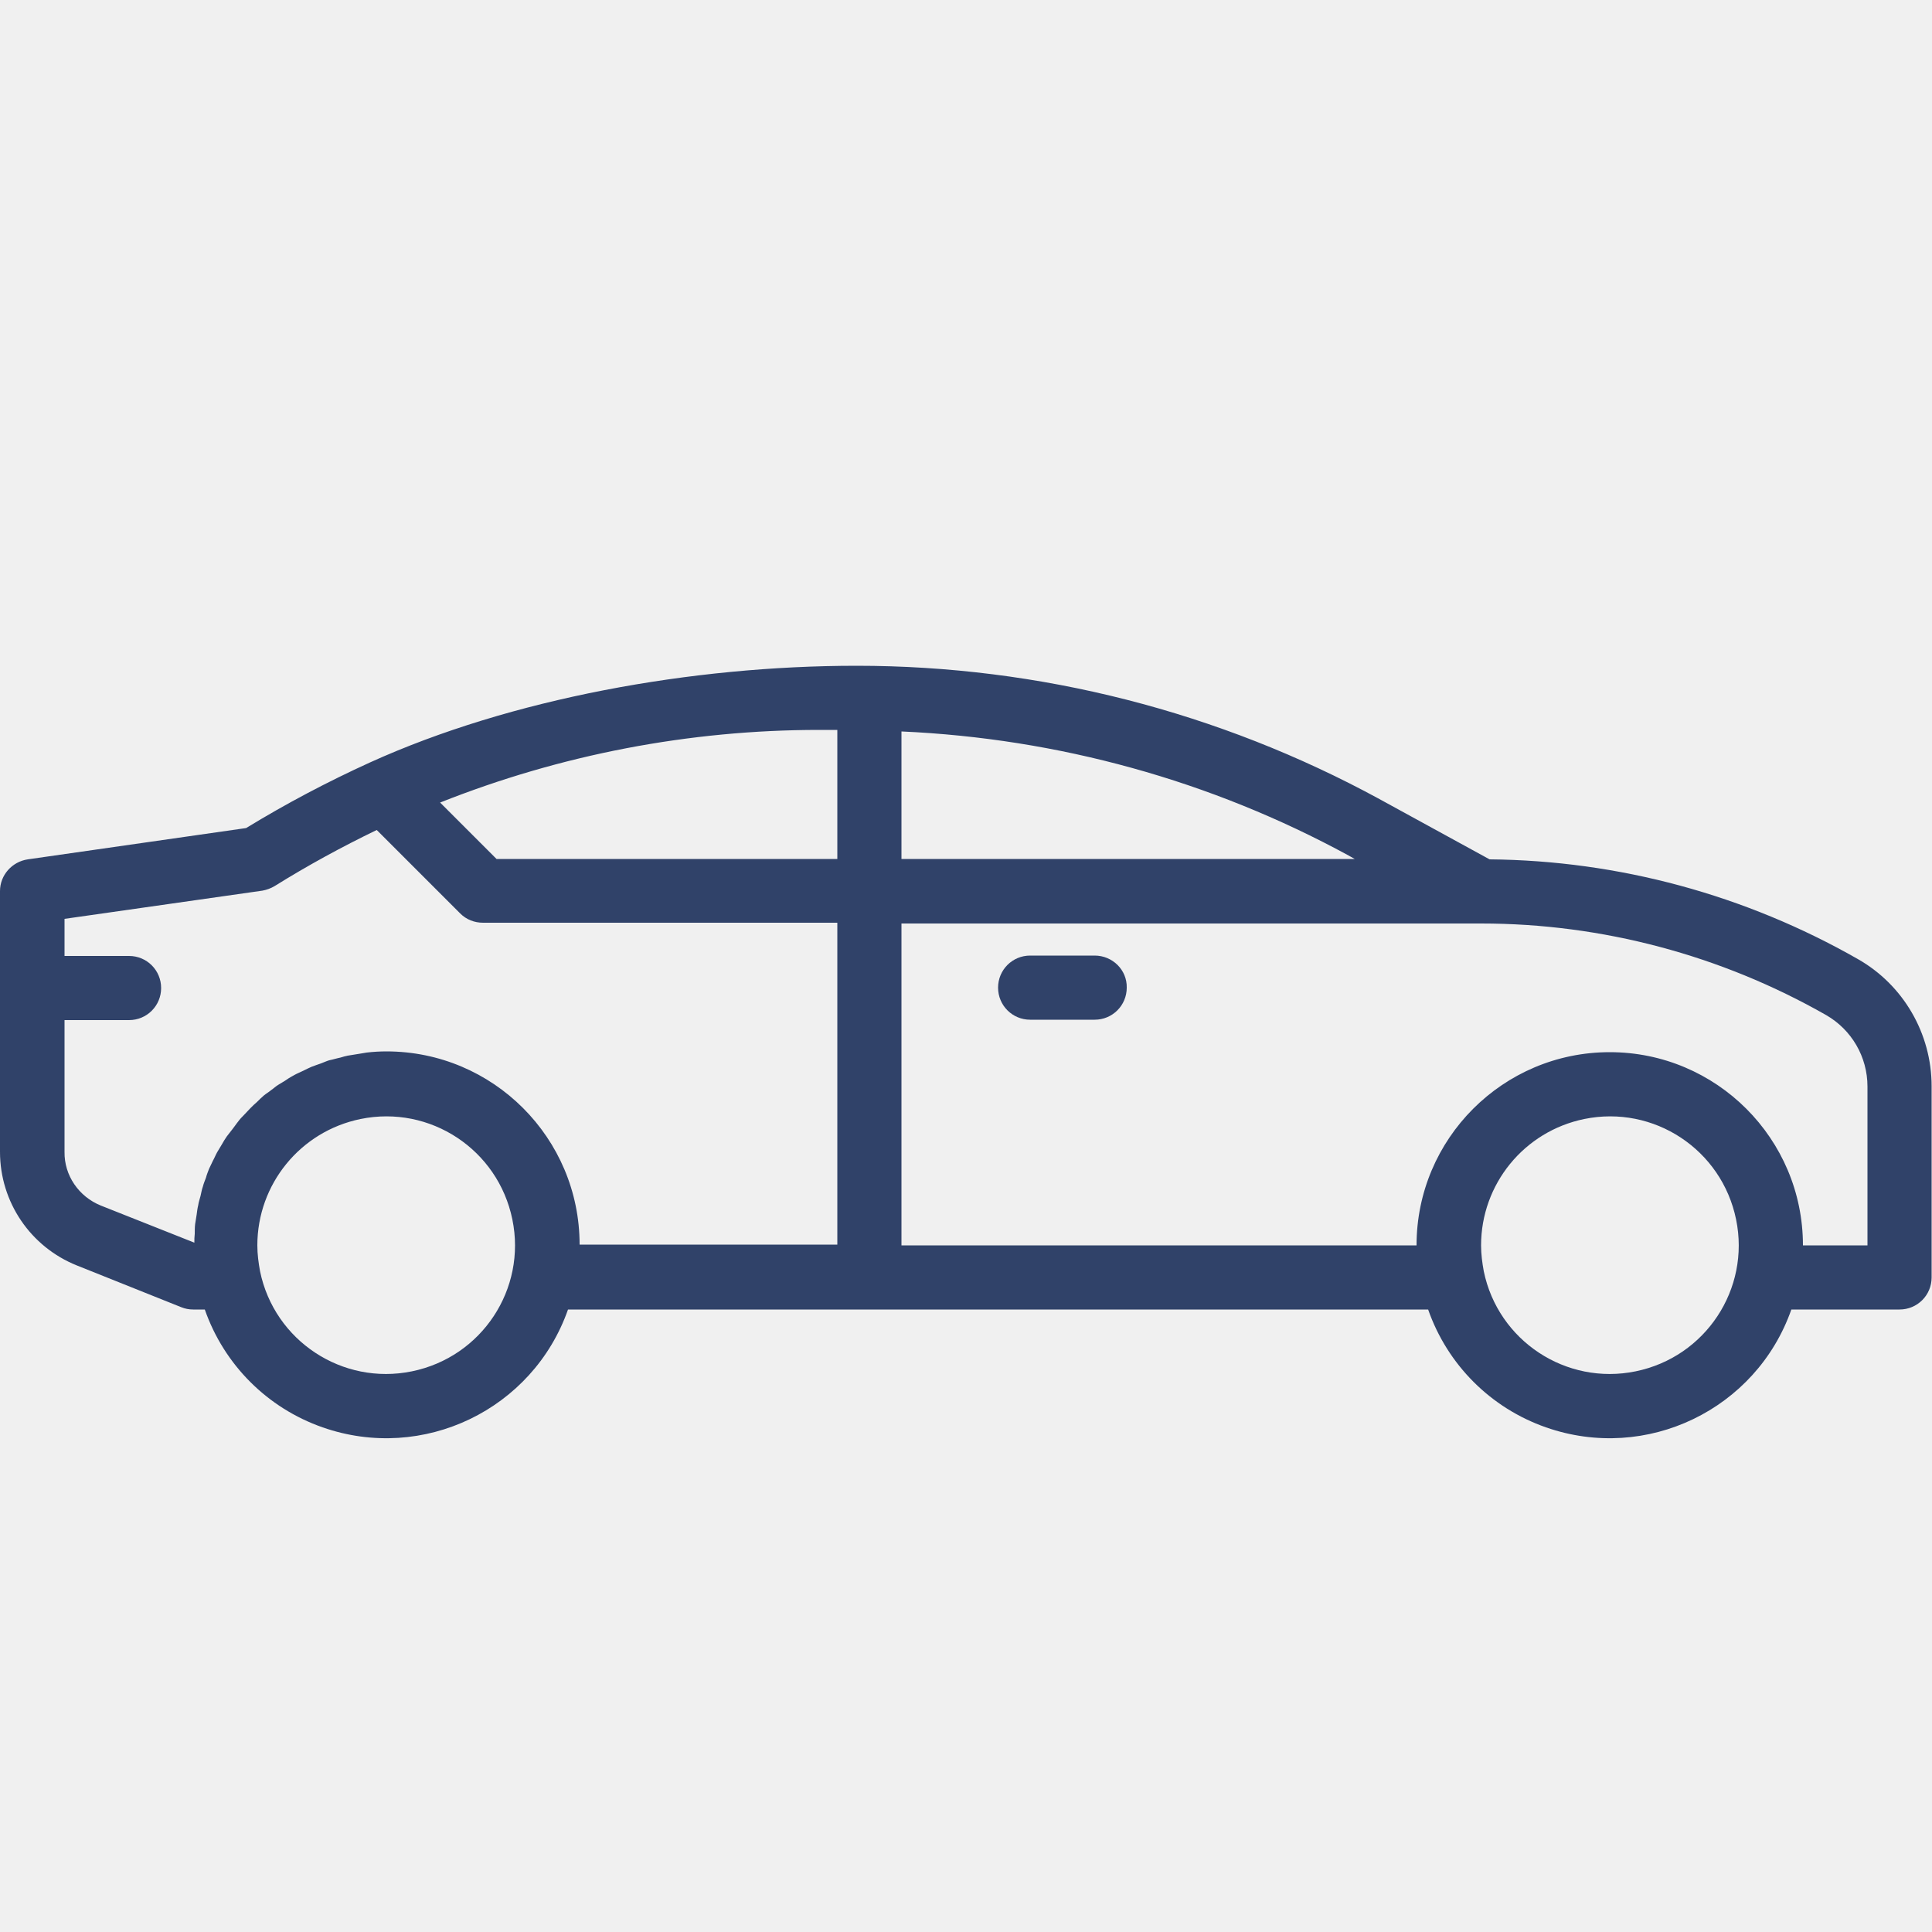
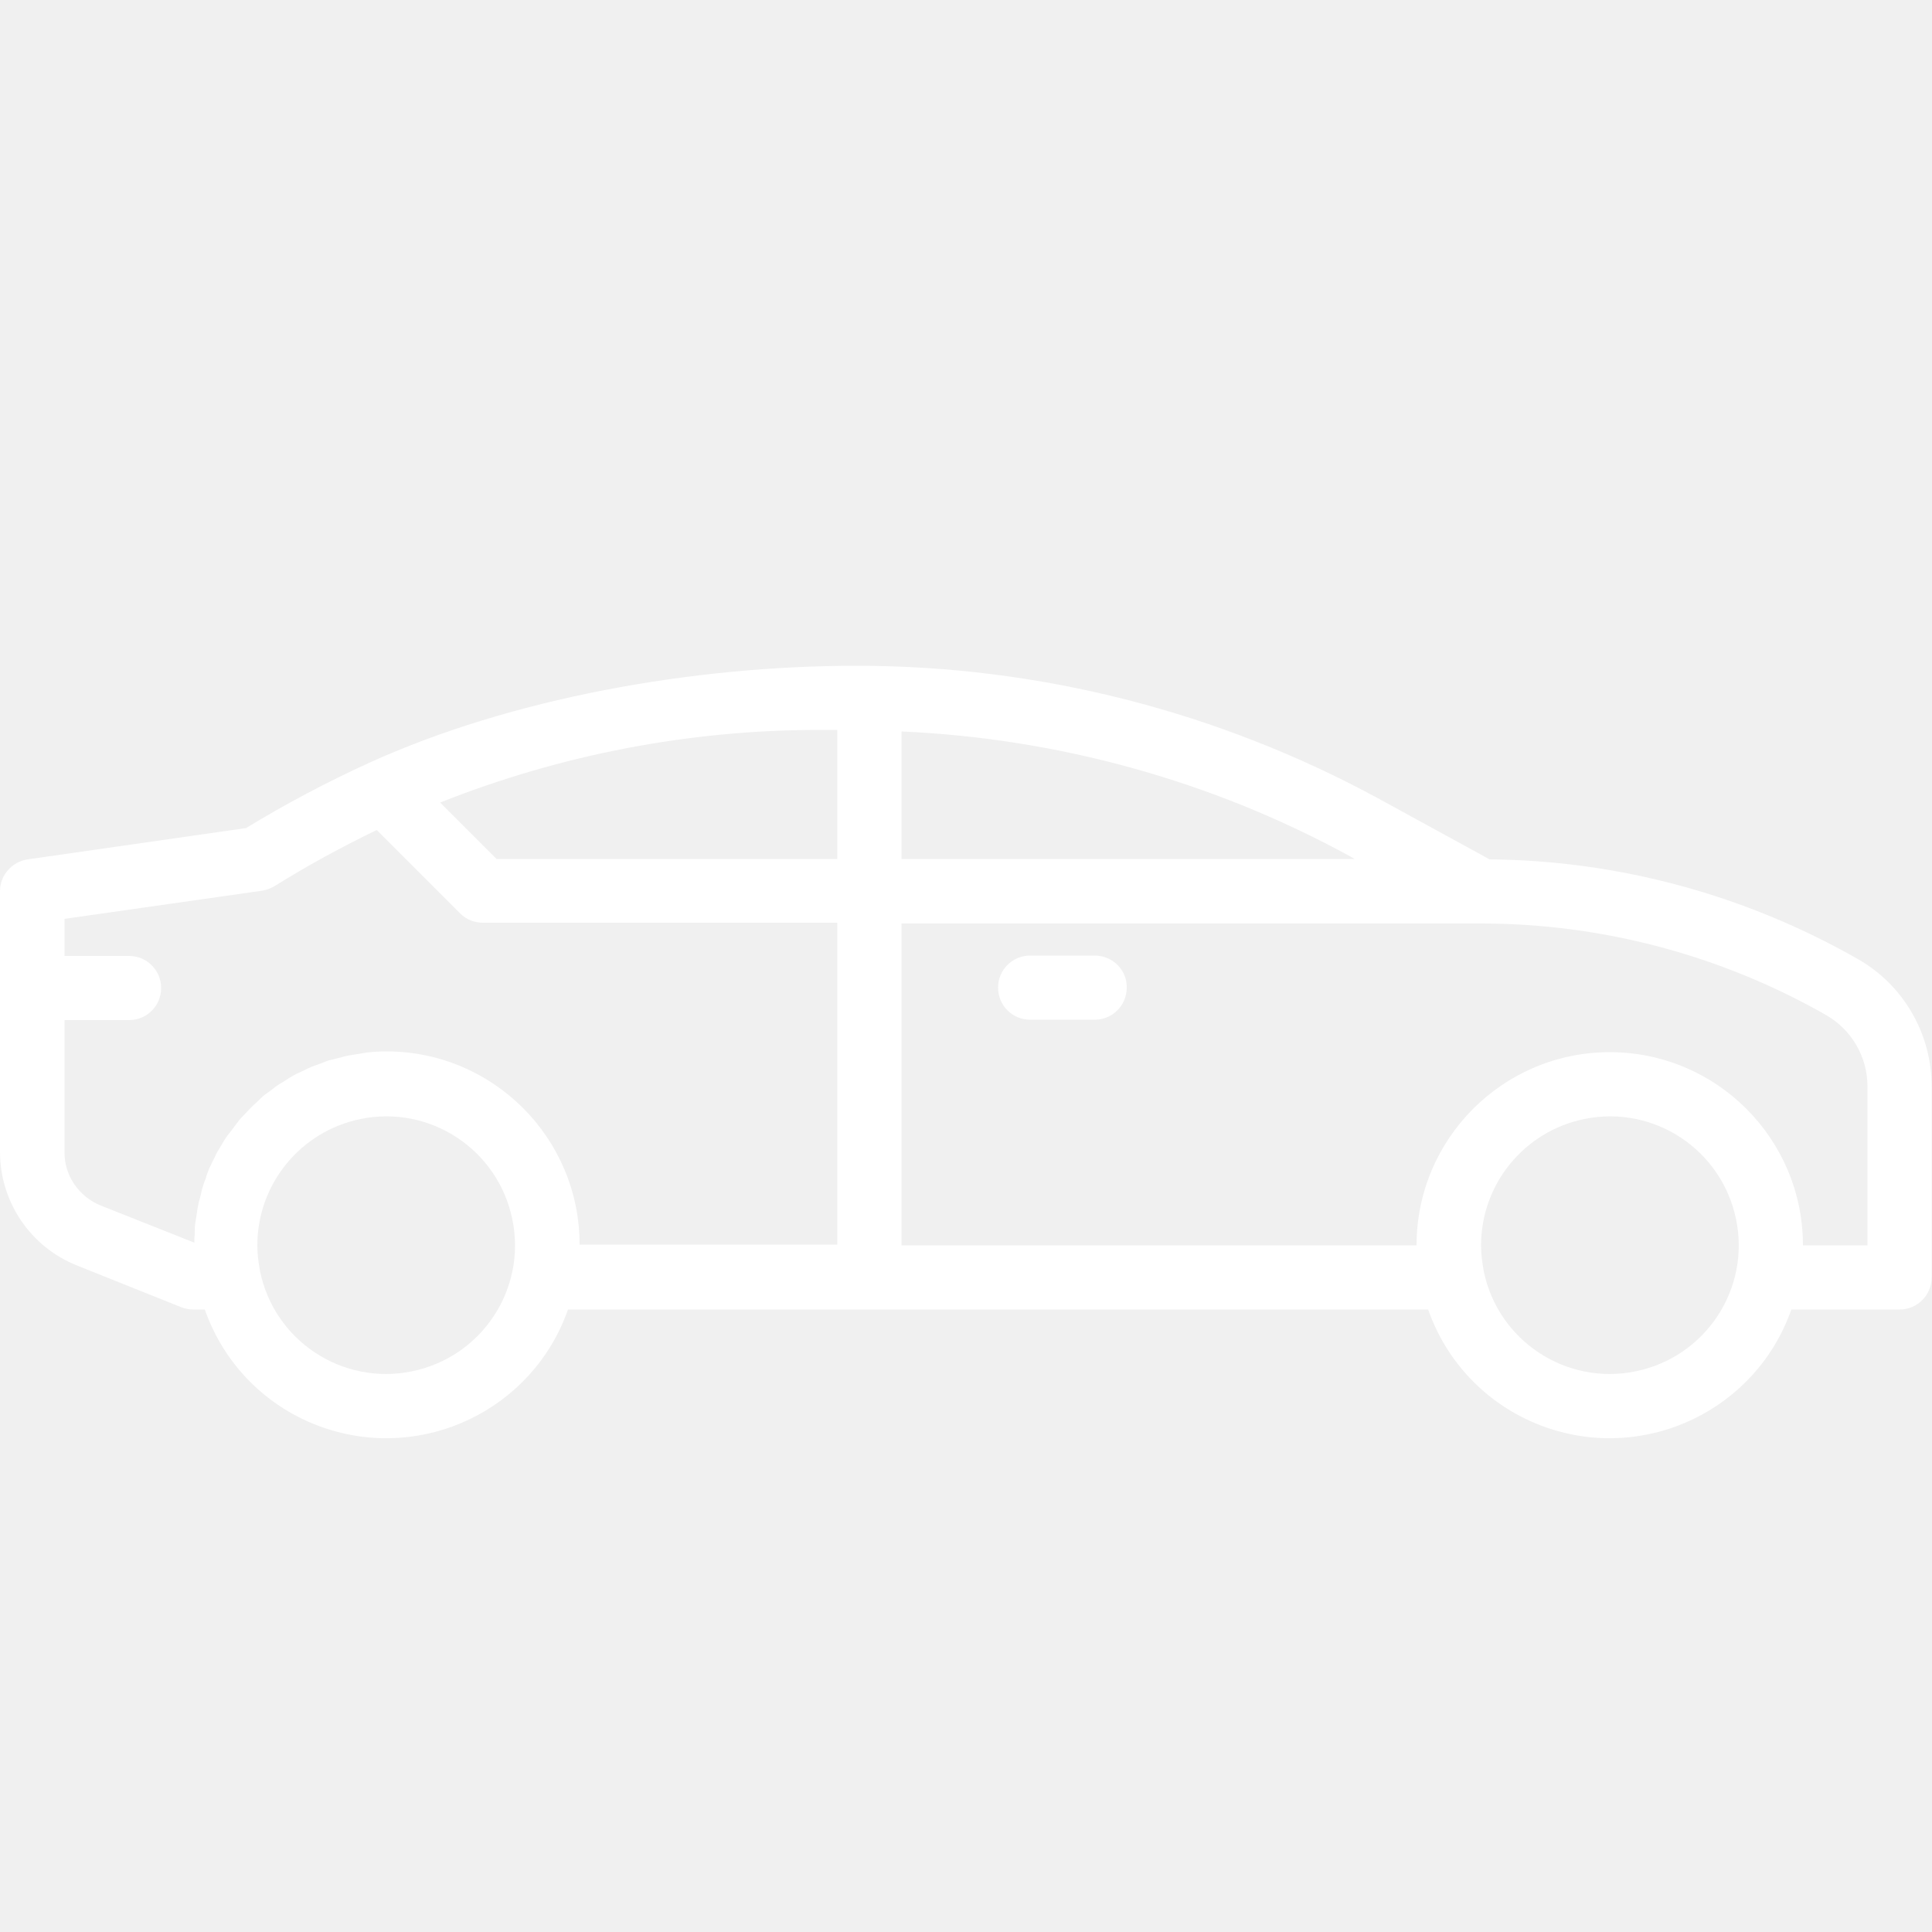
<svg xmlns="http://www.w3.org/2000/svg" version="1.1" x="0px" y="0px" viewBox="0 0 500 500" style="enable-background:new 0 0 500 500;" xml:space="preserve">
  <style type="text/css">
	.st0{display:none;}
- 	.st1{display:inline;fill:#304269;}
+ 	.st1{display:inline;fill:#ffffff;}
	.st2{display:inline;}
	.st3{fill:#91BED4;}
	.st4{fill:#F26101;}
	.st5{fill:none;stroke:#91BED4;stroke-width:20;stroke-miterlimit:10;}
	.st6{display:inline;fill:none;stroke:#91BED4;stroke-width:20;stroke-miterlimit:10;}
	.st7{display:inline;fill:#D9E8F5;}
	.st8{display:inline;fill:#F26101;}
	.st9{fill:#FFFFFF;}
	.st10{fill:#D9E8F5;}
- 	.st11{fill:#304269;}
+ 	.st11{fill:#ffffff;}
	.st12{display:inline;fill:#CAE4F5;}
	.st13{display:inline;fill:#B4D3E1;}
	.st14{display:inline;fill:#FFFFFF;}
	.st15{display:inline;fill:#91BED4;}
	.st16{fill:none;stroke:#91BED4;stroke-width:6;stroke-miterlimit:10;}
	.st17{fill:none;stroke:#91BED4;stroke-width:3;stroke-miterlimit:10;}
- 	.st18{opacity:0.5;fill:#304269;}
+ 	.st18{opacity:0.5;fill:#ffffff;}
</style>
  <g id="Слой_5" class="st0">
    <rect x="-1672" y="-628" class="st1" width="2271" height="1242" />
  </g>
  <g id="route" class="st0">
</g>
  <g id="calendar__x28_копия_x29_" class="st0">
</g>
  <g id="guide" class="st0">
</g>
  <g id="enjoy">
    <g class="st0">
      <path class="st7" d="M7.1,332v69c0,5.4,3.2,10.3,8.1,12.5l31.6,14.1c2.7,1.2,5.6,1.8,8.5,1.8h418.1c10.7,0,19.3-8.6,19.3-19.3    v-36.9c0-6.5-1.8-12.9-5.1-18.4l-2.3-3.7c-7.5-12.4-19.8-21.1-34-23.9l-65-12.9c-13.2-2.6-25.7-9.7-36.8-17.2l-47.1-31.8    c-16.7-11.3-36.3-17.3-56.5-17.3h-86.5c-26.7,0-52.3,10.6-71.2,29.4l0,0c-13.8,13.8-31.4,23.3-50.5,27.3l-10.2,2.1    C15.7,309.2,7.1,319.7,7.1,332L7.1,332z" />
      <path class="st14" d="M67.7,327.7c0-4.3,2.4-8.2,6.2-10.1c11-5.7,21.1-13.1,30-22c14.9-14.9,34.7-23,55.8-23h86.5    c15.8,0,31.2,4.7,44.2,13.5l47.1,31.8c3.1,2.1,6.3,4.1,9.6,5.9c4.3,2.4,7.1,6.9,7.1,11.8l0,0c0,1.9-1.6,3.5-3.5,3.5H79.1    C72.8,339.1,67.7,334,67.7,327.7L67.7,327.7L67.7,327.7z" />
      <path class="st14" d="M414.6,383.6c22.2,0,40.1,18,40.1,40.1c0,22.2-18,40.1-40.1,40.1c-22.2,0-40.1-18-40.1-40.1    C374.5,401.5,392.4,383.6,414.6,383.6L414.6,383.6z" />
      <path class="st14" d="M87.1,383.6c22.2,0,40.1,18,40.1,40.1c0,22.2-18,40.1-40.1,40.1c-22.2,0-40.1-18-40.1-40.1    C47,401.5,65,383.6,87.1,383.6L87.1,383.6z" />
      <path class="st12" d="M87.1,409.2c8,0,14.5,6.5,14.5,14.5s-6.5,14.5-14.5,14.5c-8,0-14.5-6.5-14.5-14.5S79.1,409.2,87.1,409.2    L87.1,409.2z" />
      <path class="st12" d="M414.6,409.2c8,0,14.5,6.5,14.5,14.5s-6.5,14.5-14.5,14.5c-8,0-14.5-6.5-14.5-14.5S406.6,409.2,414.6,409.2    L414.6,409.2z" />
      <path class="st15" d="M193.3,332v-52.3h52.9c14.4,0,28.3,4.3,40.3,12.3l47.1,31.8c3.3,2.2,6.7,4.3,10.1,6.2c0.9,0.5,1.6,1.2,2.2,2    H193.3L193.3,332z M350.5,317.5c-3.1-1.7-6.1-3.6-9-5.5l-47.1-31.8c-14.3-9.7-31-14.8-48.2-14.8h-86.5c-23,0-44.6,8.9-60.8,25.1    c-8.4,8.3-17.9,15.3-28.3,20.7c-6.2,3.2-10,9.5-10,16.4c0,10.2,8.3,18.5,18.5,18.5h29.5c3.9,0,7.1-3.2,7.1-7.1    c0-3.9-3.2-7.1-7.1-7.1H79.1c-2.4,0-4.3-1.9-4.3-4.3c0-1.6,0.9-3.1,2.3-3.8c11.7-6.1,22.4-13.9,31.8-23.3    c13.6-13.5,31.6-21,50.8-21H179V332h-23.7c-3.9,0-7.1,3.2-7.1,7.1c0,3.9,3.2,7.1,7.1,7.1h195.3c5.9,0,10.6-4.8,10.6-10.6    C361.3,328.1,357.1,321.2,350.5,317.5L350.5,317.5z" />
      <path class="st8" d="M210.9,357h-22c-3.9,0-7.1,3.2-7.1,7.1c0,3.9,3.2,7.1,7.1,7.1h22c3.9,0,7.1-3.2,7.1-7.1    C218,360.2,214.8,357,210.9,357L210.9,357z" />
      <path class="st15" d="M485.8,410.1c0,6.7-5.5,12.2-12.2,12.2h-11.7c-0.3-10.3-3.9-20.2-10.5-28.3c0-0.1-0.1-0.1-0.1-0.2    c-0.4-0.5-0.8-1-1.3-1.5c-0.1-0.1-0.2-0.3-0.3-0.4c-0.5-0.5-0.9-1-1.4-1.5c-0.1-0.1-0.2-0.2-0.2-0.2c-6.1-6.1-13.7-10.4-21.9-12.4    c-3.7-0.9-7.6-1.4-11.5-1.4c-3.2,0-6.3,0.3-9.3,0.9c-9.1,1.8-17.4,6.2-24.1,12.9c-0.1,0.1-0.2,0.2-0.2,0.2c-0.5,0.5-0.9,1-1.4,1.5    c-0.1,0.1-0.2,0.2-0.3,0.4c-0.4,0.5-0.9,1-1.3,1.5c0,0-0.1,0.1-0.1,0.2c-6.6,8.1-10.2,17.9-10.5,28.3h-233    c-0.3-10.3-3.9-20.2-10.5-28.3c0,0-0.1-0.1-0.1-0.1c-0.4-0.5-0.9-1-1.3-1.5c-0.1-0.1-0.2-0.2-0.2-0.3c-0.5-0.6-1.1-1.2-1.6-1.7    c-2.3-2.3-4.8-4.3-7.4-6c-7.9-5.2-16.9-7.8-26-7.8c-12.1,0-24.2,4.6-33.4,13.8c-0.5,0.5-1,1.1-1.5,1.6c-0.1,0.2-0.3,0.3-0.4,0.5    c-0.4,0.4-0.7,0.8-1,1.2c-0.1,0.2-0.3,0.4-0.4,0.5c-0.3,0.4-0.7,0.9-1,1.3c-0.1,0.1-0.2,0.3-0.3,0.4c-0.9,1.2-1.7,2.5-2.5,3.8    c0,0,0,0.1-0.1,0.1c-0.4,0.6-0.7,1.3-1.1,1.9c0,0,0,0,0,0.1c-2.5,4.7-4.2,9.8-4.9,15.1L18.2,407c-2.4-1.1-3.9-3.4-3.9-6v-69    c0-8.8,6.3-16.6,14.9-18.4l10.2-2.1c20.5-4.3,39.2-14.4,54.1-29.2c17.7-17.6,41.2-27.3,66.2-27.3h86.5c18.8,0,36.9,5.6,52.5,16.1    l47.1,31.8c9.5,6.4,23.8,15.2,39.4,18.3l65,12.9c12.2,2.4,22.9,9.9,29.3,20.6l2.3,3.7l0,0c2.7,4.5,4.1,9.5,4.1,14.7L485.8,410.1    L485.8,410.1L485.8,410.1z M438,447c-6.2,6.2-14.5,9.7-23.3,9.7c-8.8,0-17.1-3.4-23.3-9.7c-11.2-11.2-12.7-28.6-4.3-41.4    c0-0.1,0.1-0.1,0.1-0.2c0.2-0.4,0.5-0.7,0.8-1.1c0.1-0.2,0.2-0.3,0.4-0.5c0.2-0.3,0.4-0.6,0.7-0.9c0.2-0.2,0.4-0.5,0.6-0.7    c0.2-0.2,0.3-0.4,0.5-0.6c0.4-0.4,0.8-0.9,1.2-1.3c6.2-6.2,14.5-9.7,23.3-9.7s17.1,3.4,23.3,9.7c0.4,0.4,0.8,0.9,1.2,1.3    c0.2,0.2,0.3,0.4,0.5,0.6c0.2,0.2,0.4,0.5,0.6,0.7c0.2,0.3,0.4,0.6,0.7,0.9c0.1,0.2,0.2,0.3,0.4,0.5c0.3,0.4,0.5,0.7,0.8,1.1    c0,0.1,0.1,0.1,0.1,0.2C450.6,418.4,449.2,435.8,438,447L438,447z M110.5,447c-6.2,6.2-14.5,9.7-23.3,9.7S70,453.3,63.8,447    c-10-10-12.2-24.9-6.7-37c0-0.1,0.1-0.2,0.1-0.3c0.2-0.4,0.3-0.7,0.5-1.1c0.1-0.2,0.2-0.3,0.3-0.5c0.2-0.3,0.3-0.6,0.5-0.9    c0.1-0.2,0.2-0.4,0.4-0.6c0.2-0.3,0.3-0.5,0.5-0.8c0.2-0.2,0.3-0.5,0.5-0.7c0.2-0.2,0.3-0.5,0.5-0.7c0.2-0.3,0.4-0.5,0.6-0.8    c0.2-0.2,0.3-0.4,0.5-0.6c0.2-0.3,0.5-0.6,0.7-0.9c0.1-0.2,0.3-0.3,0.4-0.5c0.4-0.4,0.7-0.8,1.1-1.2c0,0,0.1-0.1,0.1-0.1    c0.1-0.1,0.2-0.1,0.2-0.2c0.3-0.3,0.7-0.6,1-0.9c0.1-0.1,0.2-0.2,0.3-0.2c0.3-0.3,0.7-0.6,1-0.9c0,0,0.1-0.1,0.1-0.1    c12.1-9.8,29.5-9.8,41.5,0c0,0,0,0,0,0c0.4,0.3,0.7,0.6,1.1,0.9c0.1,0.1,0.1,0.1,0.2,0.2c0.4,0.4,0.8,0.8,1.2,1.2    c0.4,0.4,0.8,0.9,1.2,1.3c0.2,0.2,0.3,0.4,0.5,0.6c0.2,0.2,0.4,0.5,0.6,0.7c0.2,0.3,0.4,0.6,0.7,0.9c0.1,0.2,0.2,0.3,0.4,0.5    c0.3,0.4,0.5,0.7,0.8,1.1c0,0.1,0.1,0.1,0.1,0.2C123.1,418.4,121.7,435.8,110.5,447L110.5,447z M420.3,313.6l-8.7-1.7     M397.4,309.1l-9.5-1.9c-13-2.6-25.8-10.5-34.2-16.2l-47.1-31.8c-17.9-12.1-38.8-18.5-60.5-18.5h-86.5    c-28.8,0-55.8,11.2-76.2,31.5c-12.9,12.9-29.1,21.6-47,25.3l-10.2,2.1C11,302.9,0,316.4,0,332v69c0,8.2,4.9,15.7,12.4,19    l28.4,12.6c1.7,9,6,17.5,13,24.5c9.2,9.2,21.3,13.8,33.4,13.8c12.1,0,24.2-4.6,33.4-13.8c5.9-5.9,9.9-13,12-20.6h236.6    c2.1,7.5,6.1,14.7,12,20.6c8.9,8.9,20.8,13.8,33.4,13.8c12.6,0,24.5-4.9,33.4-13.8c5.9-5.9,9.9-13,12-20.6h13.5    c14.6,0,26.4-11.8,26.4-26.4v-36.9c0-7.8-2.1-15.4-6.1-22.1l0,0l-2.3-3.7c-8.5-14.1-22.6-24-38.7-27.2l-18.4-3.7" />
      <path class="st8" d="M92.4,428.9c-1.4,1.4-3.2,2.2-5.2,2.2c-2,0-3.8-0.8-5.2-2.2c-1.4-1.4-2.2-3.2-2.2-5.2c0-2,0.8-3.8,2.2-5.2    l0,0c1.4-1.4,3.2-2.2,5.2-2.2c2,0,3.8,0.8,5.2,2.2C95.2,421.3,95.2,426,92.4,428.9L92.4,428.9z M87.1,402.1    c-5.8,0-11.2,2.3-15.3,6.3l0,0c-4.1,4.1-6.3,9.5-6.3,15.3c0,5.8,2.2,11.2,6.3,15.3c4.1,4.1,9.5,6.3,15.3,6.3    c5.8,0,11.2-2.2,15.3-6.3c8.4-8.4,8.4-22.2,0-30.6C98.3,404.3,92.9,402.1,87.1,402.1L87.1,402.1z" />
      <path class="st8" d="M419.8,428.9c-1.4,1.4-3.2,2.2-5.2,2.2c-2,0-3.8-0.8-5.2-2.2c-2.9-2.9-2.9-7.6,0-10.4    c1.4-1.4,3.2-2.2,5.2-2.2c2,0,3.8,0.8,5.2,2.2c1.4,1.4,2.2,3.2,2.2,5.2C422,425.7,421.2,427.5,419.8,428.9L419.8,428.9z     M414.6,402.1c-5.8,0-11.2,2.2-15.3,6.3c-8.4,8.4-8.4,22.2,0,30.6c4.1,4.1,9.5,6.3,15.3,6.3c5.8,0,11.2-2.2,15.3-6.3    c4.1-4.1,6.3-9.5,6.3-15.3s-2.2-11.2-6.3-15.3C425.8,404.3,420.4,402.1,414.6,402.1L414.6,402.1z" />
    </g>
    <g>
      <g>
        <g>
          <path class="st11" d="M7.2,222.4C3.1,223,0,226.5,0,230.6l0,67.5c0,13,7.9,24.6,19.9,29.4l27,10.8c1,0.4,2,0.6,3.1,0.6h3      c5,14.3,16.2,25.5,30.5,30.5c26,9.1,54.4-4.6,63.5-30.5h222.6c5,14.3,16.2,25.5,30.5,30.5c26,9.1,54.4-4.6,63.5-30.5h28      c4.6,0,8.3-3.7,8.3-8.3v-49.5c0-13.6-7.3-26.2-19.1-32.9c-29.1-16.6-61.9-25.5-95.3-25.8L357,206.8      c-41.5-22.6-88-34.5-135.3-34.5c-42.7,0-89.5,8.5-125.9,25c-11,5-21.8,10.7-32.1,17L7.2,222.4L7.2,222.4z M384,329      c-0.4-2.2-0.7-4.4-0.7-6.7c0-15.8,11.1-29.5,26.7-32.7c18-3.7,35.6,7.9,39.3,26c3.7,18-7.9,35.6-26,39.3      C405.3,358.6,387.7,347,384,329L384,329z M233.3,239h150c31.3,0,62.1,8.2,89.3,23.7c6.6,3.8,10.7,10.8,10.7,18.5v41.1h-16.7      c0-27.6-22.4-50-50-50c-27.6,0-50,22.4-50,50H233.3V239z M233.3,189.3c40.5,1.8,80.1,12.7,115.7,32.1l1.6,0.9H233.3V189.3z       M216.7,222.3h-88.2l-14.6-14.6c31.2-12.4,64.5-18.8,98.1-18.8h4.7V222.3z M67.3,329c-0.4-2.2-0.7-4.4-0.7-6.7      c0-15.8,11.1-29.5,26.7-32.7c18-3.7,35.6,7.9,39.3,26c3.7,18-7.9,35.6-26,39.3C88.6,358.6,71,347,67.3,329L67.3,329z       M16.7,237.8l51.2-7.3c1.1-0.2,2.2-0.6,3.2-1.2c8.5-5.3,17.3-10.1,26.4-14.5l21.6,21.6c1.6,1.6,3.7,2.4,5.9,2.4h91.7v83.3H150      c0-27.6-22.4-50-50-50c-1.7,0-3.4,0.1-5.1,0.3c-0.6,0.1-1.2,0.2-1.8,0.3c-1,0.2-2.1,0.3-3.1,0.5c-0.6,0.1-1.2,0.3-1.9,0.5      c-1,0.2-1.9,0.5-2.9,0.7c-0.7,0.2-1.3,0.5-2.1,0.8c-0.8,0.3-1.8,0.6-2.5,0.9c-0.7,0.3-1.3,0.6-2.1,1c-0.8,0.4-1.6,0.7-2.3,1.1      c-0.7,0.4-1.3,0.7-2,1.2c-0.7,0.5-1.5,0.9-2.1,1.3c-0.7,0.4-1.3,1-1.9,1.4c-0.6,0.5-1.3,0.9-1.9,1.4c-0.6,0.5-1.3,1.2-1.8,1.7      c-0.6,0.5-1.1,1-1.7,1.6c-0.6,0.6-1.2,1.3-1.7,1.8c-0.5,0.5-1,1-1.5,1.7c-0.5,0.6-1,1.4-1.5,2c-0.5,0.6-0.9,1.2-1.4,1.8      c-0.5,0.7-0.9,1.4-1.3,2.1c-0.4,0.7-0.8,1.3-1.2,2c-0.4,0.7-0.7,1.5-1.1,2.2c-0.3,0.7-0.7,1.4-1,2.1c-0.3,0.8-0.6,1.5-0.8,2.3      c-0.3,0.8-0.6,1.5-0.8,2.3c-0.3,0.8-0.4,1.6-0.6,2.4c-0.2,0.8-0.5,1.6-0.6,2.4c-0.2,0.8-0.3,1.6-0.4,2.4      c-0.1,0.8-0.3,1.7-0.4,2.5c-0.1,0.8-0.1,1.7-0.1,2.5c-0.1,0.8-0.1,1.5-0.1,2.3L26.1,312c-5.7-2.3-9.5-7.8-9.4-13.9V264h16.7      c4.6,0,8.3-3.7,8.3-8.3v0c0-4.6-3.7-8.3-8.3-8.3H16.7V237.8z M16.7,247.3" />
        </g>
        <g>
          <path class="st11" d="M283.3,247.3h-16.7c-4.6,0-8.3,3.7-8.3,8.3v0c0,4.6,3.7,8.3,8.3,8.3h16.7c4.6,0,8.3-3.7,8.3-8.3v0      C291.7,251,287.9,247.3,283.3,247.3z" />
        </g>
      </g>
    </g>
  </g>
</svg>
